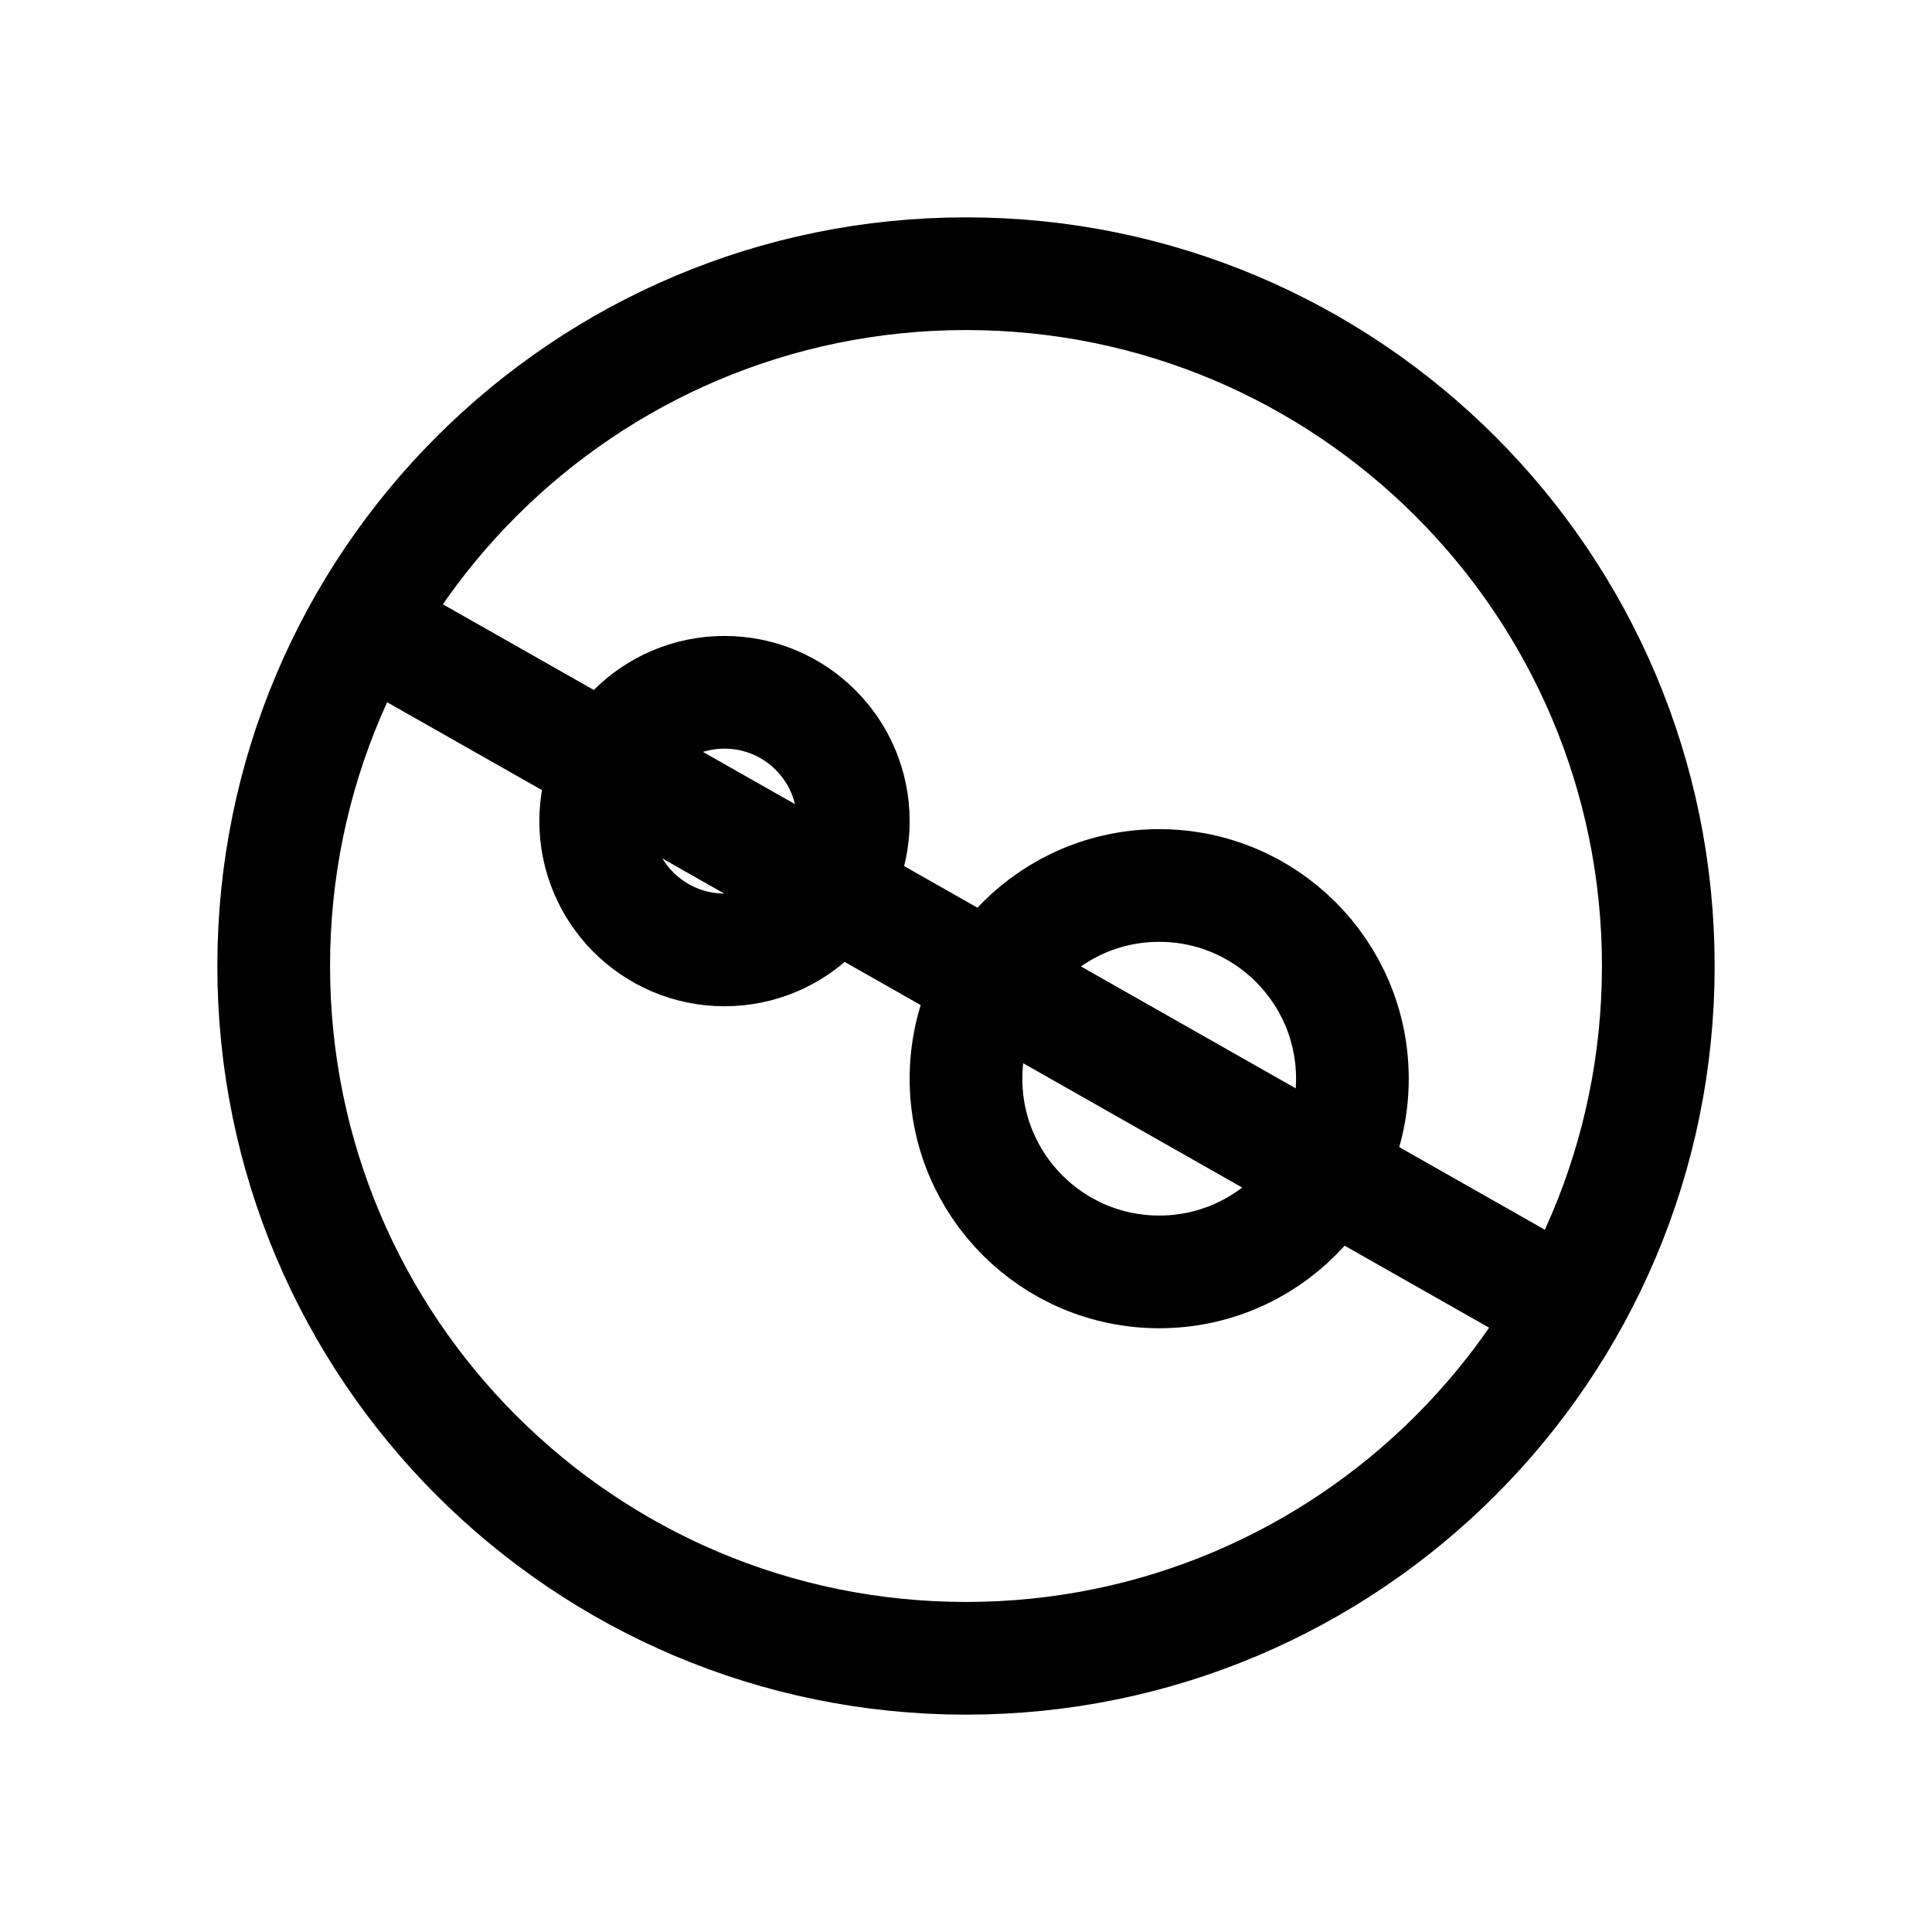
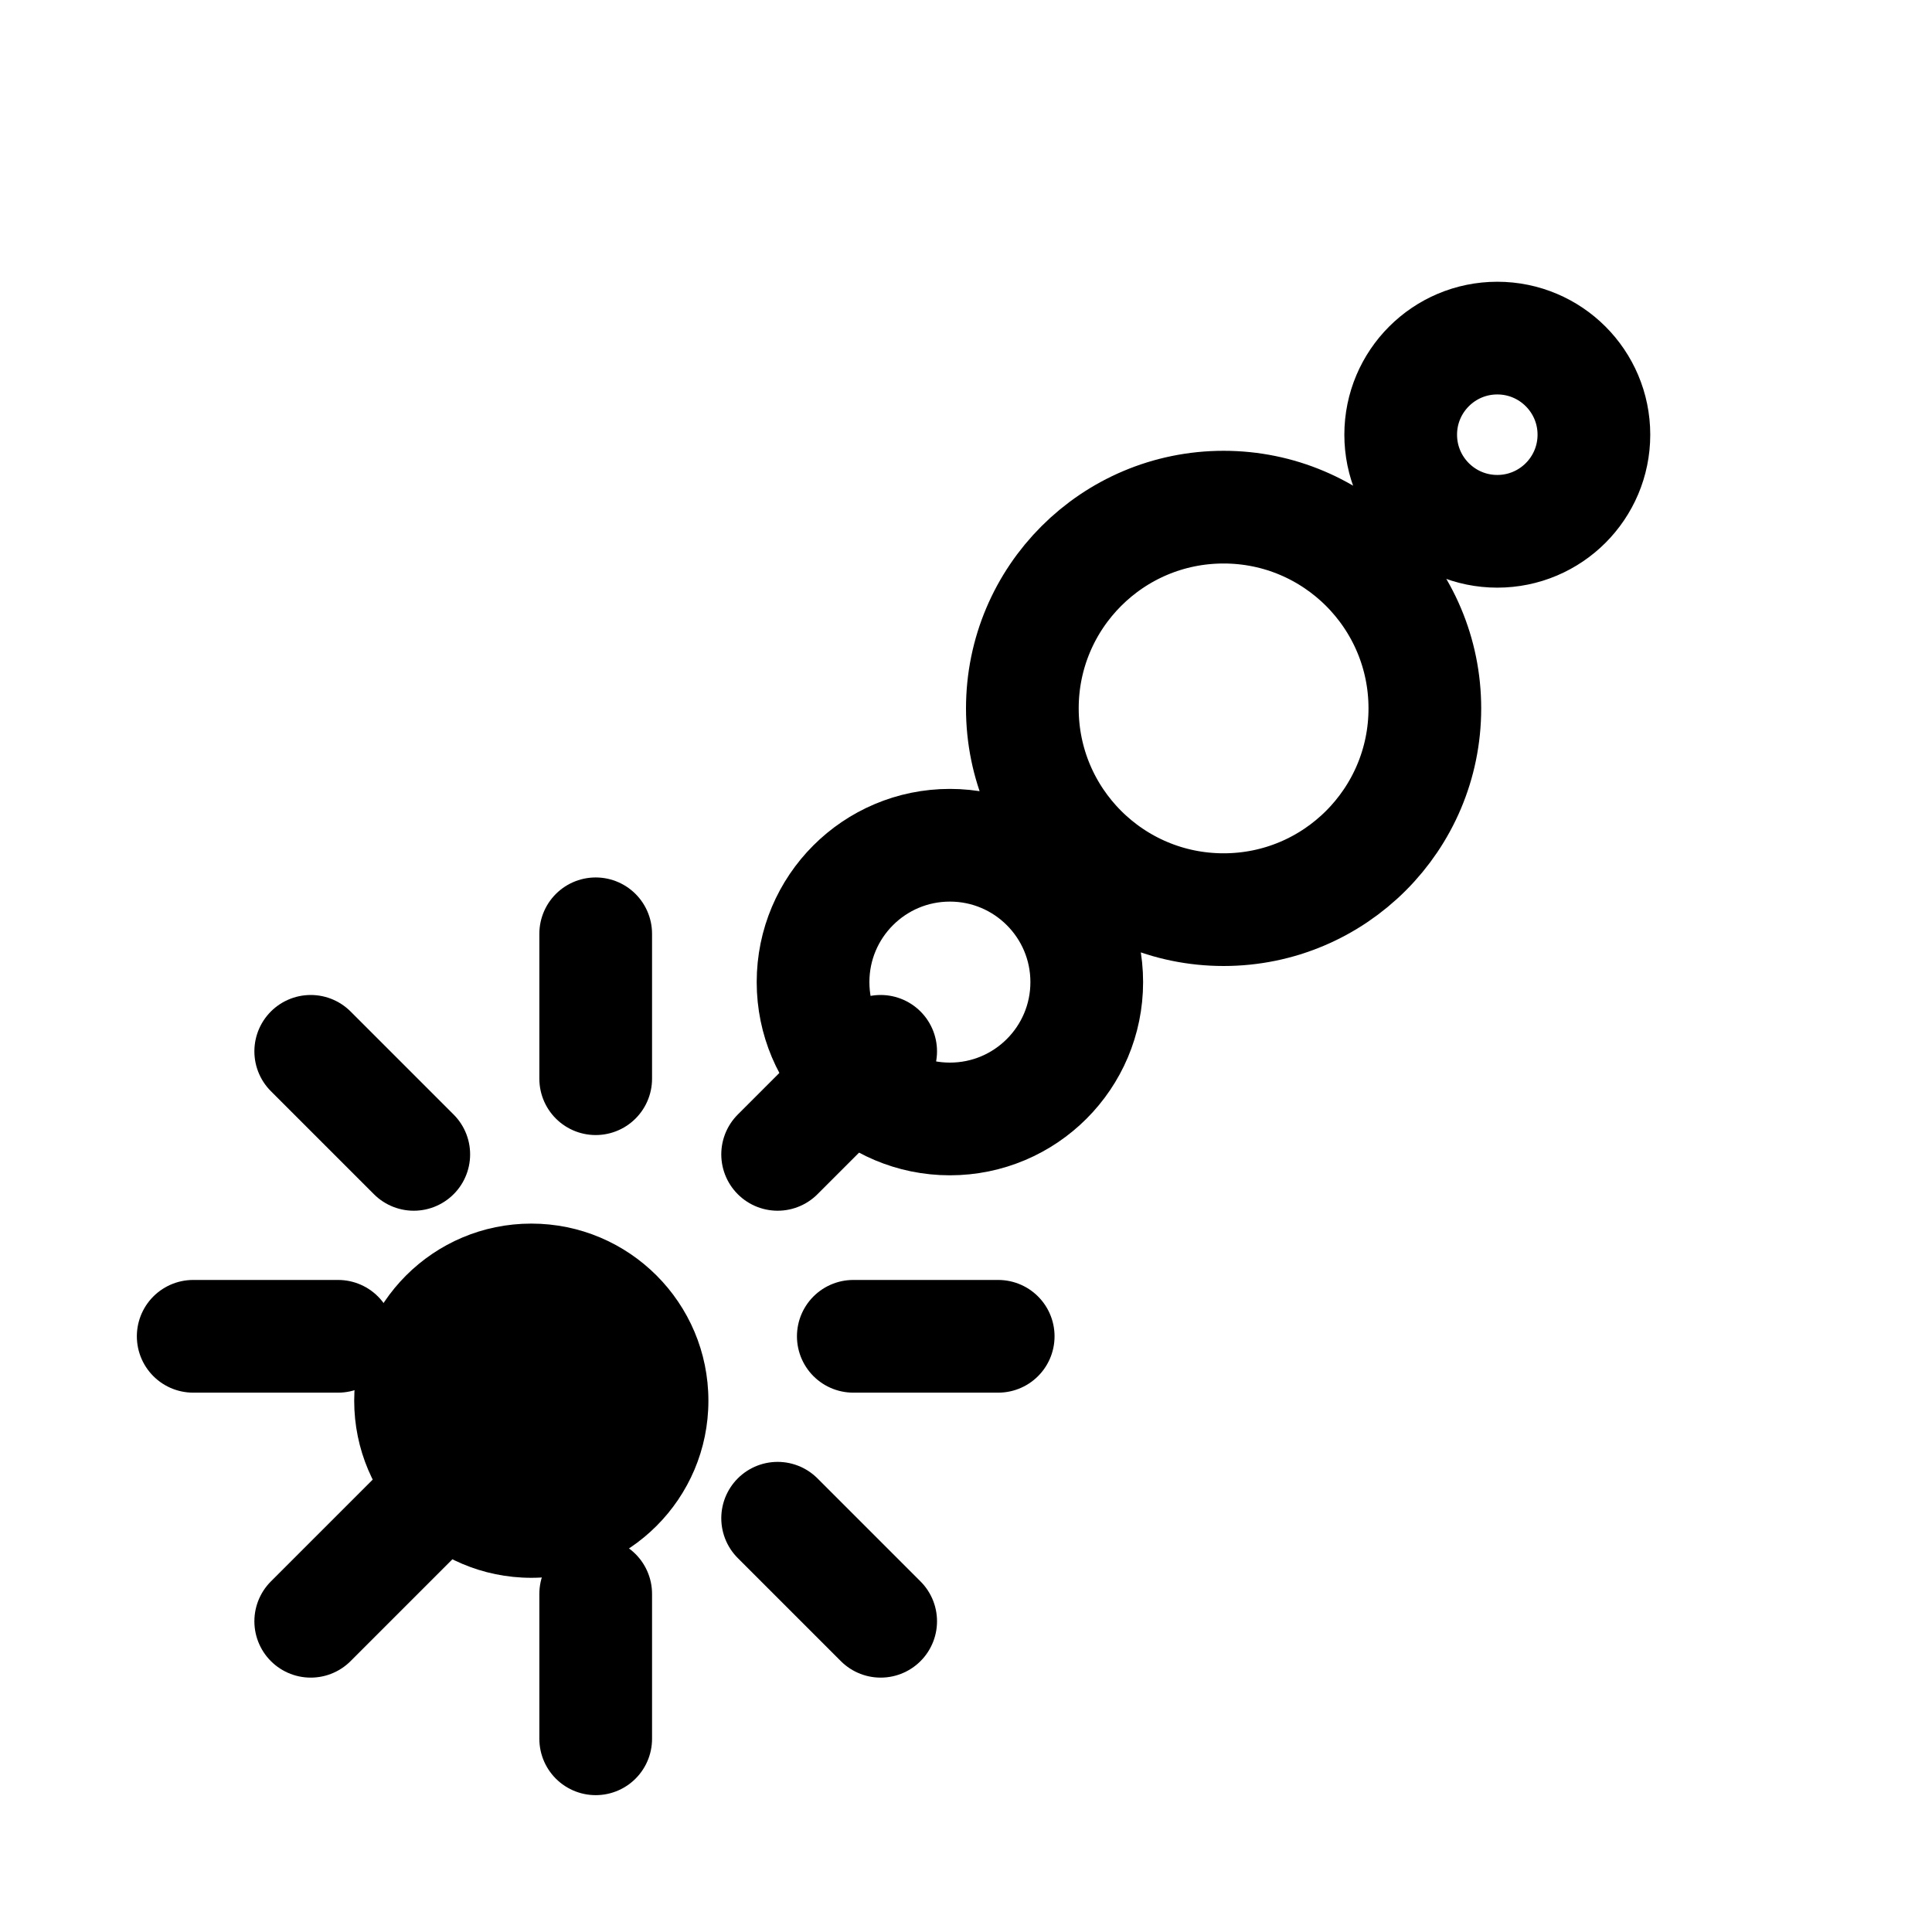
<svg xmlns="http://www.w3.org/2000/svg" viewBox="0 0 24 24" width="24" height="24" fill="none" stroke="currentColor" stroke-width="1.4" stroke-linecap="round" stroke-linejoin="round">
-   <path d="M3.4,12A8.6,8.6 0 1,0 20.6,12A8.6,8.6 0 1,0 3.4,12Z" />
-   <path d="M4.6,7.8L19.4,16.2" />
-   <path d="M7.4,10.2A1.6,1.6 0 1,0 10.6,10.2A1.6,1.6 0 1,0 7.4,10.2Z M12,13.4A2.4,2.4 0 1,0 16.8,13.4A2.4,2.4 0 1,0 12,13.4Z" />
+   <path d="M10.6,16.6L12.4,16.6 M9.66,18.86L10.94,20.14 M7.4,19.8L7.4,21.6 M5.14,18.86L3.86,20.14 M4.2,16.6L2.4,16.6 M5.14,14.34L3.86,13.06 M7.4,13.4L7.4,11.6 M9.66,14.34L10.94,13.06" />
+   <path d="M10.1,12.2A1.7,1.7 0 1,0 13.5,12.2A1.7,1.7 0 1,0 10.1,12.2Z M12.7,8.8A2.5,2.5 0 1,0 17.7,8.8A2.5,2.5 0 1,0 12.7,8.8Z M17.4,5.4A1.2,1.2 0 1,0 19.8,5.4A1.2,1.2 0 1,0 17.4,5.4Z" />
+   <path d="M4.4,17.4A2.2,2.2 0 1,0 8.8,17.4A2.2,2.2 0 1,0 4.4,17.4Z" fill="currentColor" stroke="none" />
</svg>
